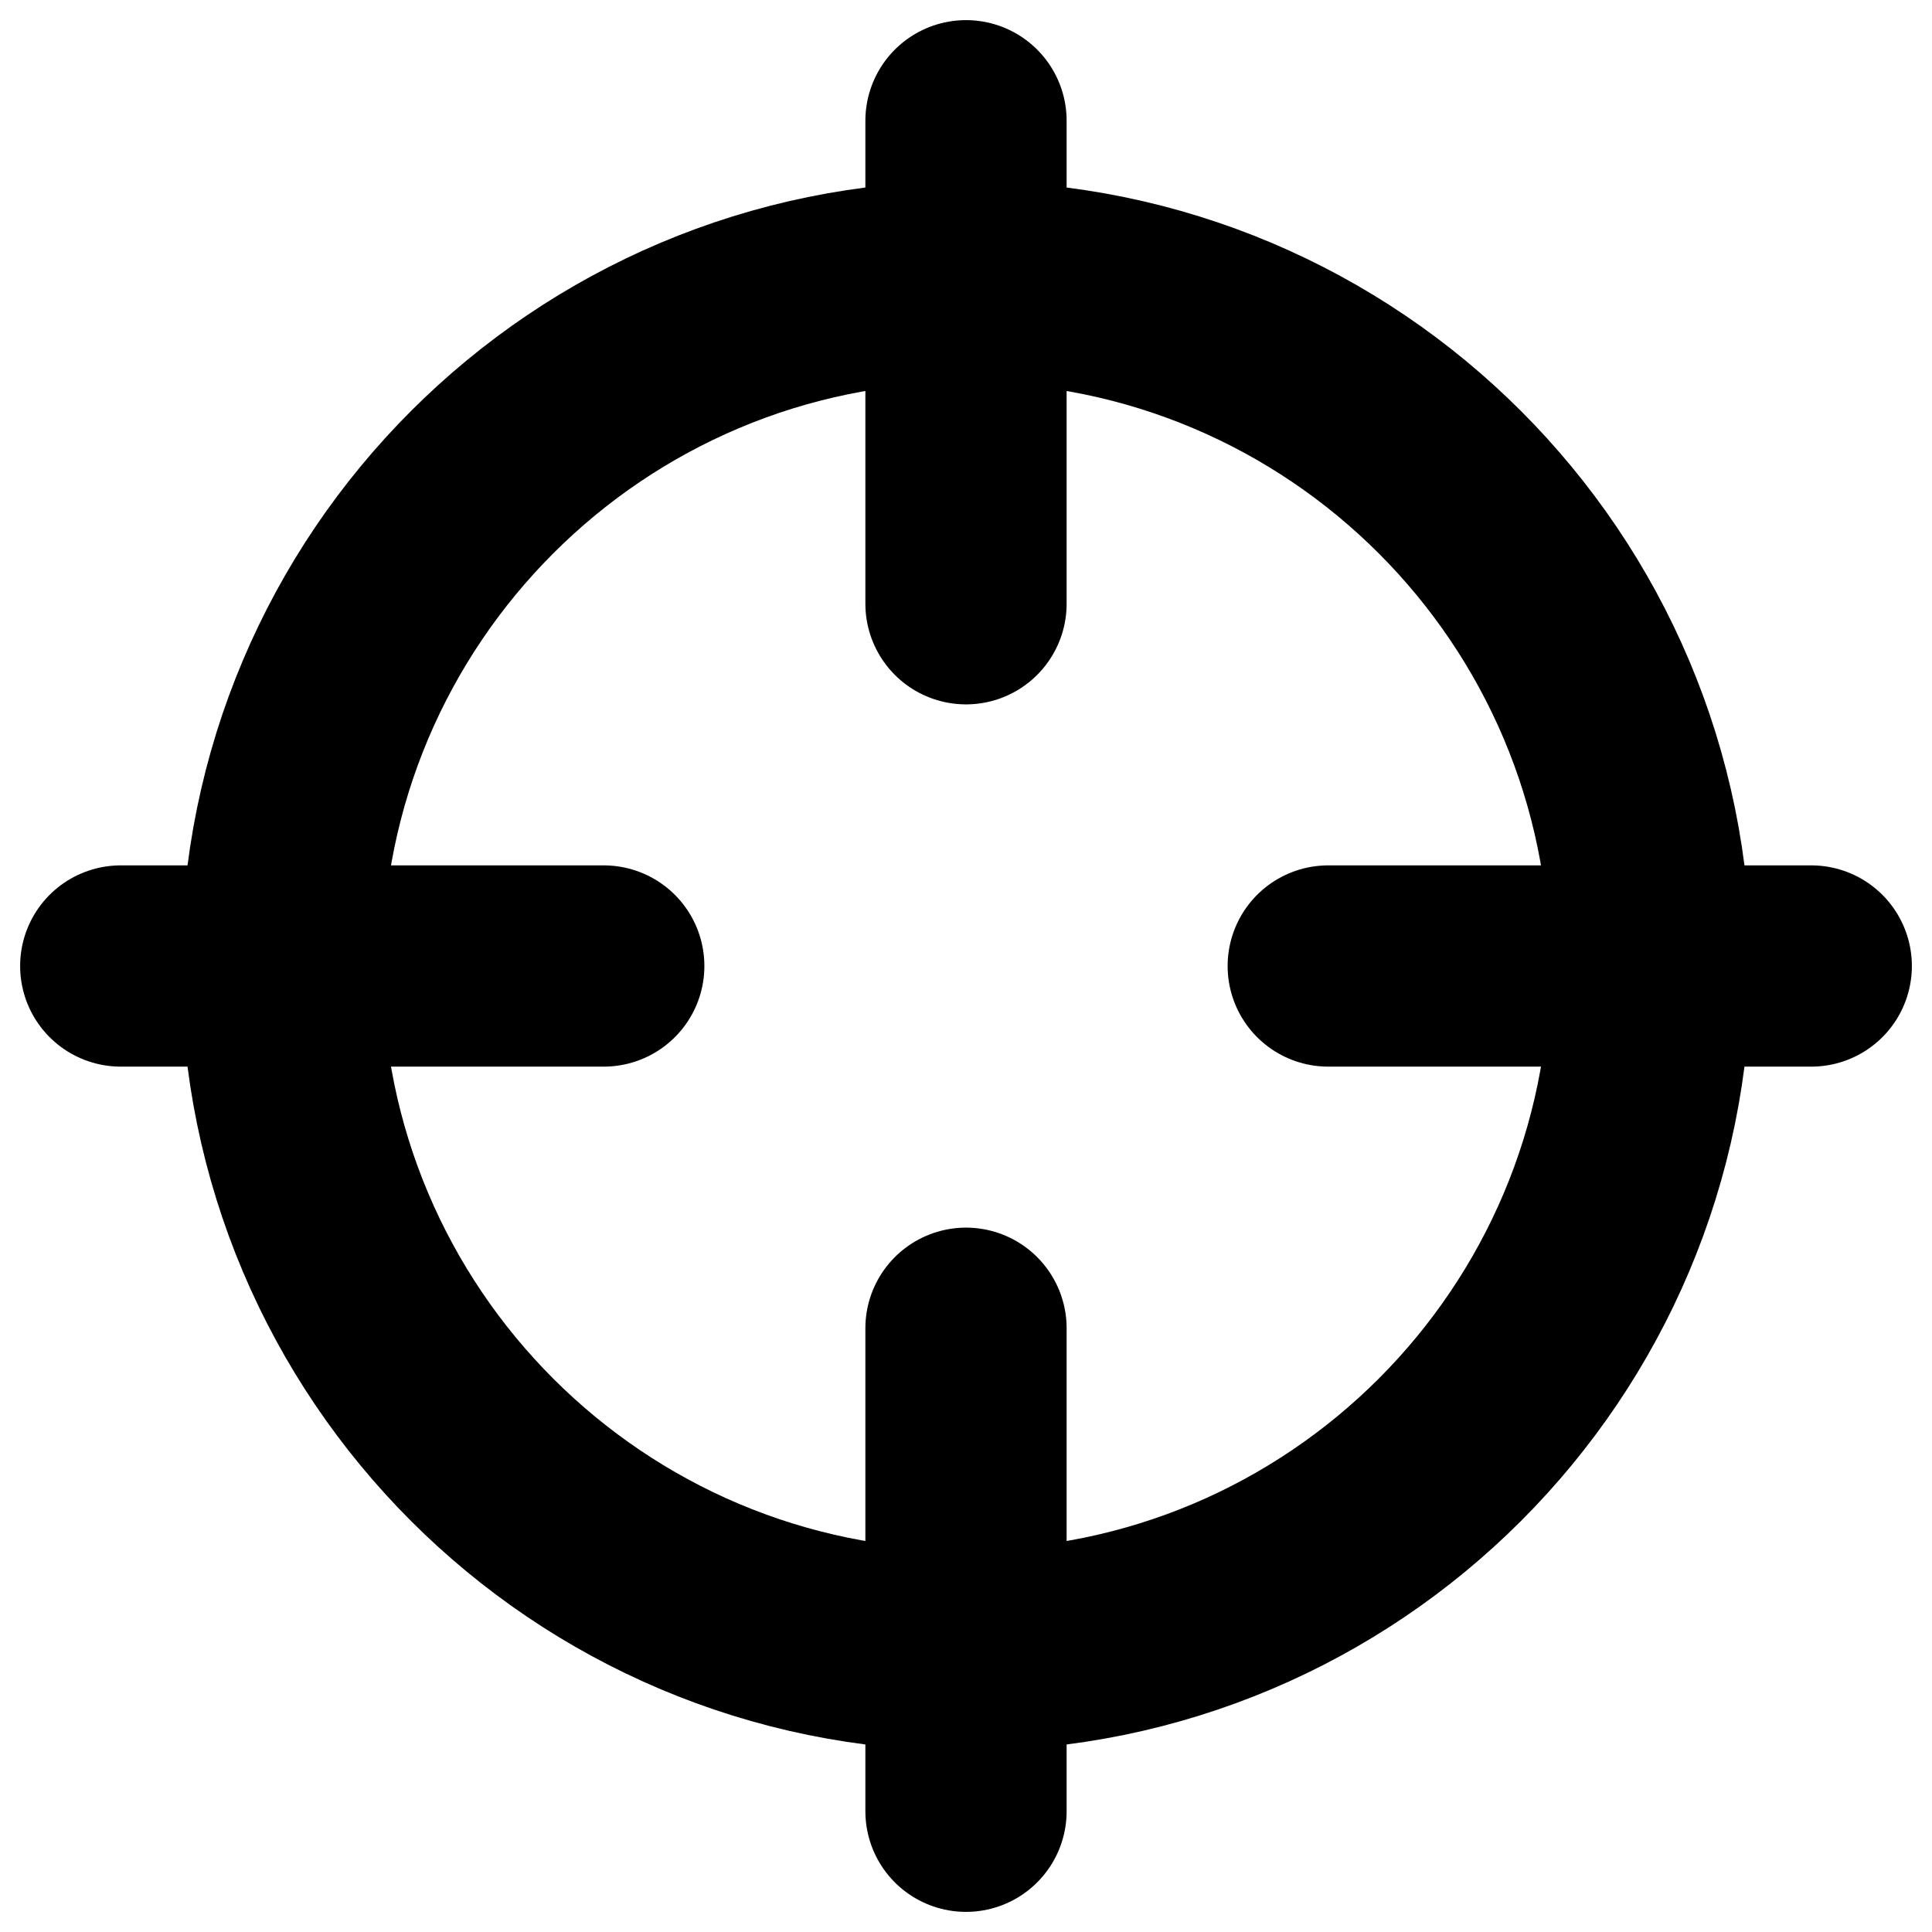
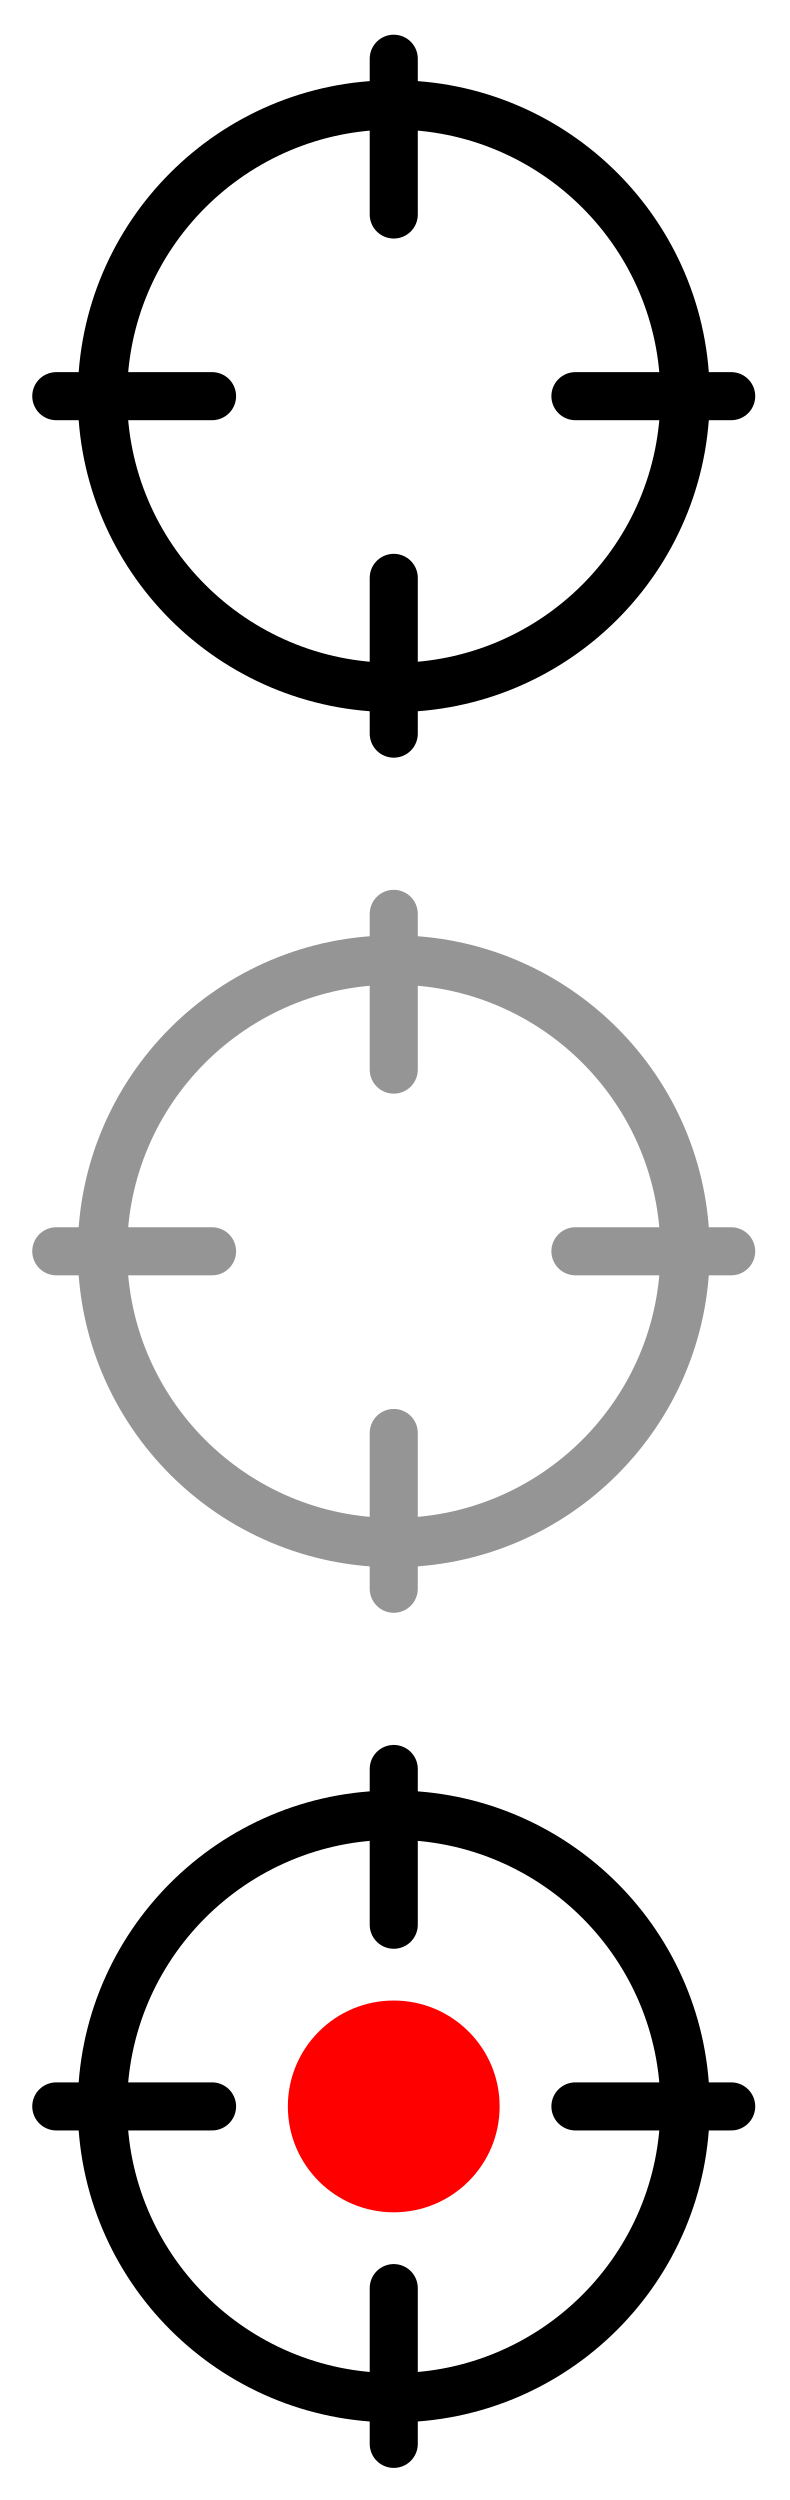
- <svg xmlns="http://www.w3.org/2000/svg" version="1.1" width="48" height="48">
-   <defs>
-     <style type="text/css">
+ <svg xmlns="http://www.w3.org/2000/svg" version="1.1" width="24" height="76" id="svg2">
+   <defs id="defs4">
+     <style type="text/css" id="style6">
+       .layout {
+         stroke-width: 5;
+         stroke-linejoin: round;
+         stroke: #000000;
+         stroke-opacity: 1;
+         fill: none;
+         stroke-linecap: round;
+       }
+       .redpoint {
+         fill: red;
+         stroke: none;
+         display: none;
+       }
+ 
+       .layout:hover {
+         stroke-opacity: 0.4;
+       }
+       .active .redpoint {
+         display: block; 
+       }
+     </style>
+     <style id="style6-3" type="text/css">
      .layout {
        stroke-width: 5;
        stroke-linejoin: round;
        stroke: #000000;
        stroke-opacity: 1;
        fill: none;
        stroke-linecap: round;
      }
      .redpoint {
        fill: red;
        stroke: none;
        display: none;
      }

      .layout:hover {
        stroke-opacity: 0.4;
      }
      .active .redpoint {
        display: block; 
      }
    </style>
  </defs>
-   <g id="target-icon-svg" class="">
-     <circle cx="24" cy="24" r="17" class="layout" />
-     <line x1="24" y1="15" x2="24" y2="3" class="layout" />
-     <line x1="24" y1="33" x2="24" y2="45" class="layout" />
-     <line x1="15" y1="24" x2="3" y2="24" class="layout" />
-     <line x1="33" y1="24" x2="45" y2="24" class="layout" />
-     <circle cx="24" cy="24" r="5" class="redpoint" />
+   <g id="target-icon-svg" class="" transform="translate(0,28)">
+     <circle cx="24" cy="24" r="5" class="redpoint" id="circle19" style="fill:#ff0000;stroke:none;display:none" d="m 29,24 c 0,2.761 -2.239,5 -5,5 -2.761,0 -5,-2.239 -5,-5 0,-2.761 2.239,-5 5,-5 2.761,0 5,2.239 5,5 z" />
+     <g style="stroke-width:3;stroke-miterlimit:4;stroke-dasharray:none" class="active" id="target-icon-svg-5" transform="matrix(0.9402297,0,0,0.9402297,29.56324,-80.99931)">
+       <circle transform="matrix(0.6847458,0,0,0.6847458,-35.14576,108.0407)" style="fill:#ff0000;stroke:none;display:block" id="circle19-7" class="redpoint" r="5" cy="24" cx="24" d="m 29,24 c 0,2.761 -2.239,5 -5,5 -2.761,0 -5,-2.239 -5,-5 0,-2.761 2.239,-5 5,-5 2.761,0 5,2.239 5,5 z" />
+     </g>
+     <g id="g3940">
+       <circle transform="matrix(0.520904,0,0,0.520904,-0.5319029,-28.45776)" d="M 41,24 C 41,33.389 33.389,41 24,41 14.611,41 7,33.389 7,24 7,14.611 14.611,7 24,7 c 9.389,0 17,7.611 17,17 z" style="fill:none;stroke:#000000;stroke-width:2.88;stroke-linecap:round;stroke-linejoin:round;stroke-miterlimit:4;stroke-opacity:1;stroke-dasharray:none" id="circle9" class="layout" r="17" cy="24" cx="24" />
+       <g style="stroke-width:1.46;stroke-miterlimit:4;stroke-dasharray:none" transform="matrix(1.001247,0,0,1.001247,0.06626665,-0.2249633)" id="g3902">
+         <path style="fill:none;stroke:#000000;stroke-width:1.46;stroke-linecap:round;stroke-linejoin:miter;stroke-miterlimit:4;stroke-opacity:1;stroke-dasharray:none" d="m 1.643,-15.712 4.729,0" id="path3846" />
+         <path id="path3896" d="m 11.889,-5.466 0,-4.729" style="fill:none;stroke:#000000;stroke-width:1.46;stroke-linecap:round;stroke-linejoin:miter;stroke-miterlimit:4;stroke-opacity:1;stroke-dasharray:none" />
+         <path style="fill:none;stroke:#000000;stroke-width:1.46;stroke-linecap:round;stroke-linejoin:miter;stroke-miterlimit:4;stroke-opacity:1;stroke-dasharray:none" d="m 22.134,-15.712 -4.729,0" id="path3898" />
+         <path id="path3900" d="m 11.889,-25.957 0,4.729" style="fill:none;stroke:#000000;stroke-width:1.46;stroke-linecap:round;stroke-linejoin:miter;stroke-miterlimit:4;stroke-opacity:1;stroke-dasharray:none" />
+       </g>
+     </g>
+     <g id="g3932">
+       <circle cx="24" cy="24" r="17" class="layout" id="circle3920" style="fill:none;stroke:#000000;stroke-width:2.88;stroke-linecap:round;stroke-linejoin:round;stroke-miterlimit:4;stroke-opacity:1;stroke-dasharray:none" d="M 41,24 C 41,33.389 33.389,41 24,41 14.611,41 7,33.389 7,24 7,14.611 14.611,7 24,7 c 9.389,0 17,7.611 17,17 z" transform="matrix(0.520904,0,0,0.520904,-0.5319029,23.5337)" />
+       <g id="g3922" transform="matrix(1.001247,0,0,1.001247,0.06626665,51.7665)" style="stroke-width:1.46;stroke-miterlimit:4;stroke-dasharray:none">
+         <path id="path3924" d="m 1.643,-15.712 4.729,0" style="fill:none;stroke:#000000;stroke-width:1.46;stroke-linecap:round;stroke-linejoin:miter;stroke-miterlimit:4;stroke-opacity:1;stroke-dasharray:none" />
+         <path style="fill:none;stroke:#000000;stroke-width:1.46;stroke-linecap:round;stroke-linejoin:miter;stroke-miterlimit:4;stroke-opacity:1;stroke-dasharray:none" d="m 11.889,-5.466 0,-4.729" id="path3926" />
+         <path id="path3928" d="m 22.134,-15.712 -4.729,0" style="fill:none;stroke:#000000;stroke-width:1.46;stroke-linecap:round;stroke-linejoin:miter;stroke-miterlimit:4;stroke-opacity:1;stroke-dasharray:none" />
+         <path style="fill:none;stroke:#000000;stroke-width:1.46;stroke-linecap:round;stroke-linejoin:miter;stroke-miterlimit:4;stroke-opacity:1;stroke-dasharray:none" d="m 11.889,-25.957 0,4.729" id="path3930" />
+       </g>
+     </g>
+     <g id="g3948" transform="translate(0,25.99573)" style="stroke:#959595;stroke-opacity:1">
+       <circle cx="24" cy="24" r="17" class="layout" id="circle3950" style="fill:none;stroke:#959595;stroke-width:2.88;stroke-linecap:round;stroke-linejoin:round;stroke-miterlimit:4;stroke-opacity:1;stroke-dasharray:none" d="M 41,24 C 41,33.389 33.389,41 24,41 14.611,41 7,33.389 7,24 7,14.611 14.611,7 24,7 c 9.389,0 17,7.611 17,17 z" transform="matrix(0.520904,0,0,0.520904,-0.5319029,-28.45776)" />
+       <g id="g3952" transform="matrix(1.001247,0,0,1.001247,0.06626665,-0.2249633)" style="stroke-width:1.46;stroke-miterlimit:4;stroke-dasharray:none;stroke:#959595;stroke-opacity:1">
+         <path id="path3954" d="m 1.643,-15.712 4.729,0" style="fill:none;stroke:#959595;stroke-width:1.46;stroke-linecap:round;stroke-linejoin:miter;stroke-miterlimit:4;stroke-opacity:1;stroke-dasharray:none" />
+         <path style="fill:none;stroke:#959595;stroke-width:1.46;stroke-linecap:round;stroke-linejoin:miter;stroke-miterlimit:4;stroke-opacity:1;stroke-dasharray:none" d="m 11.889,-5.466 0,-4.729" id="path3956" />
+         <path id="path3958" d="m 22.134,-15.712 -4.729,0" style="fill:none;stroke:#959595;stroke-width:1.46;stroke-linecap:round;stroke-linejoin:miter;stroke-miterlimit:4;stroke-opacity:1;stroke-dasharray:none" />
+         <path style="fill:none;stroke:#959595;stroke-width:1.46;stroke-linecap:round;stroke-linejoin:miter;stroke-miterlimit:4;stroke-opacity:1;stroke-dasharray:none" d="m 11.889,-25.957 0,4.729" id="path3960" />
+       </g>
+     </g>
  </g>
</svg>
